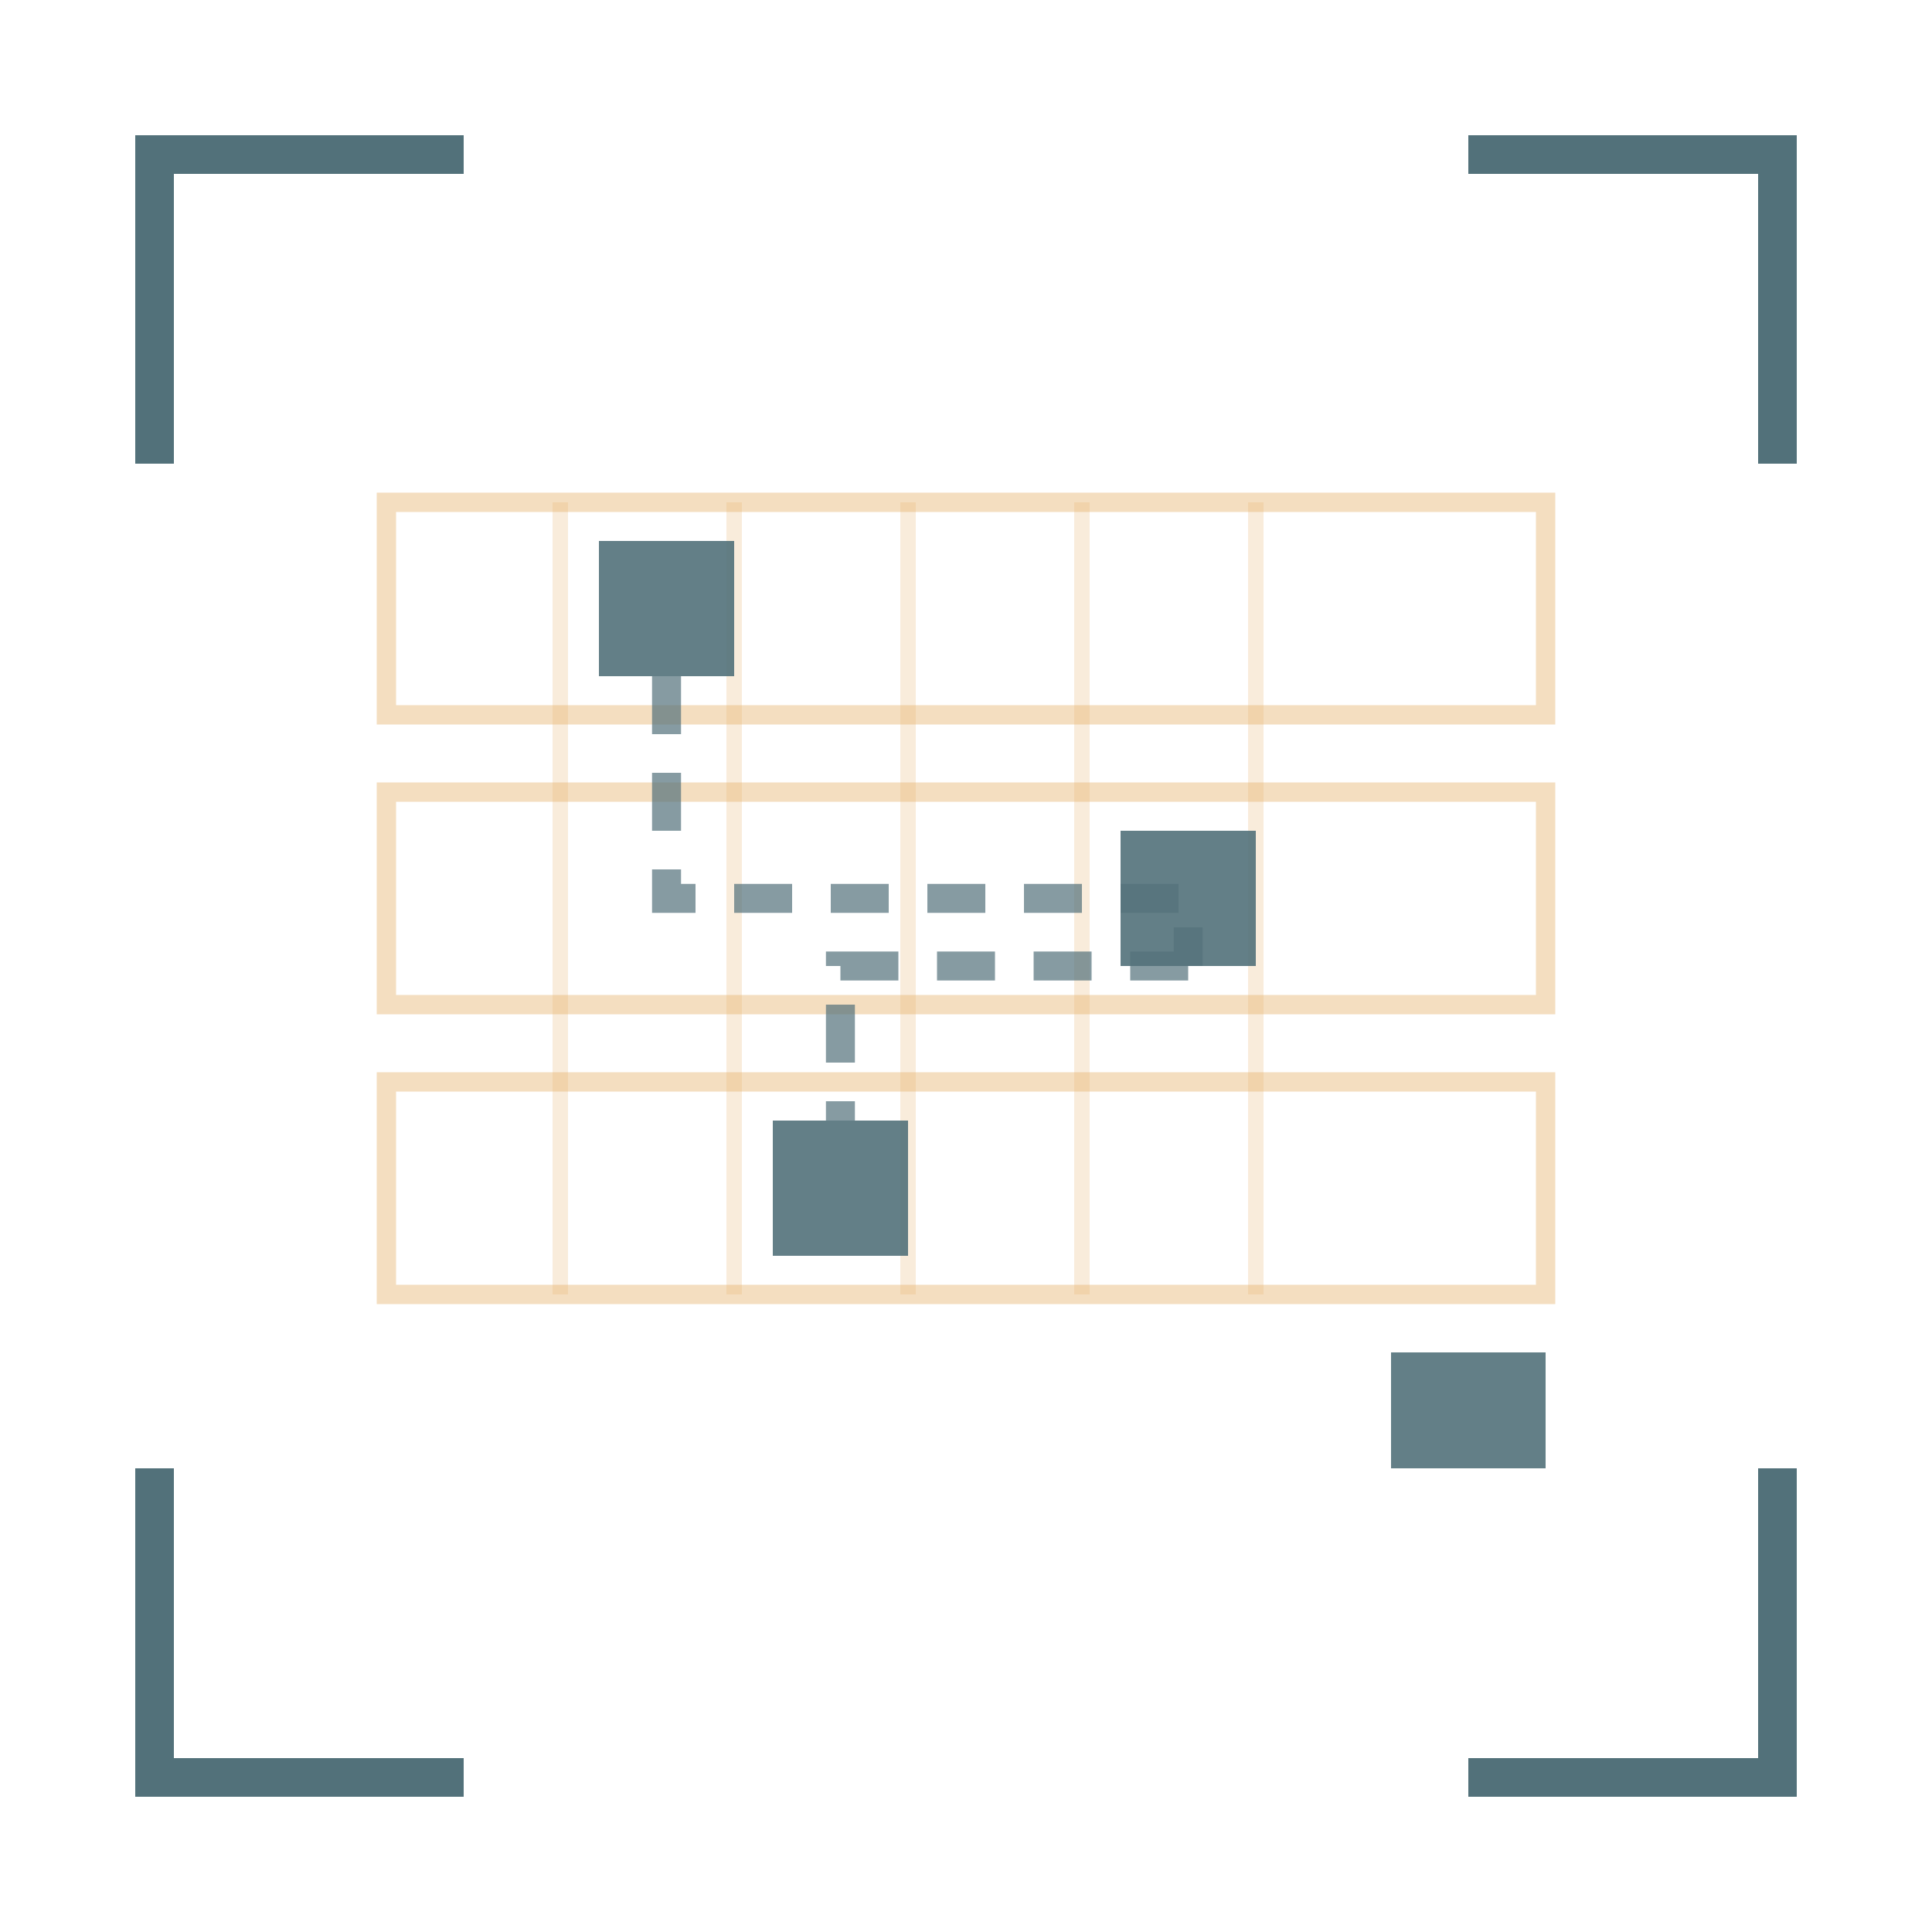
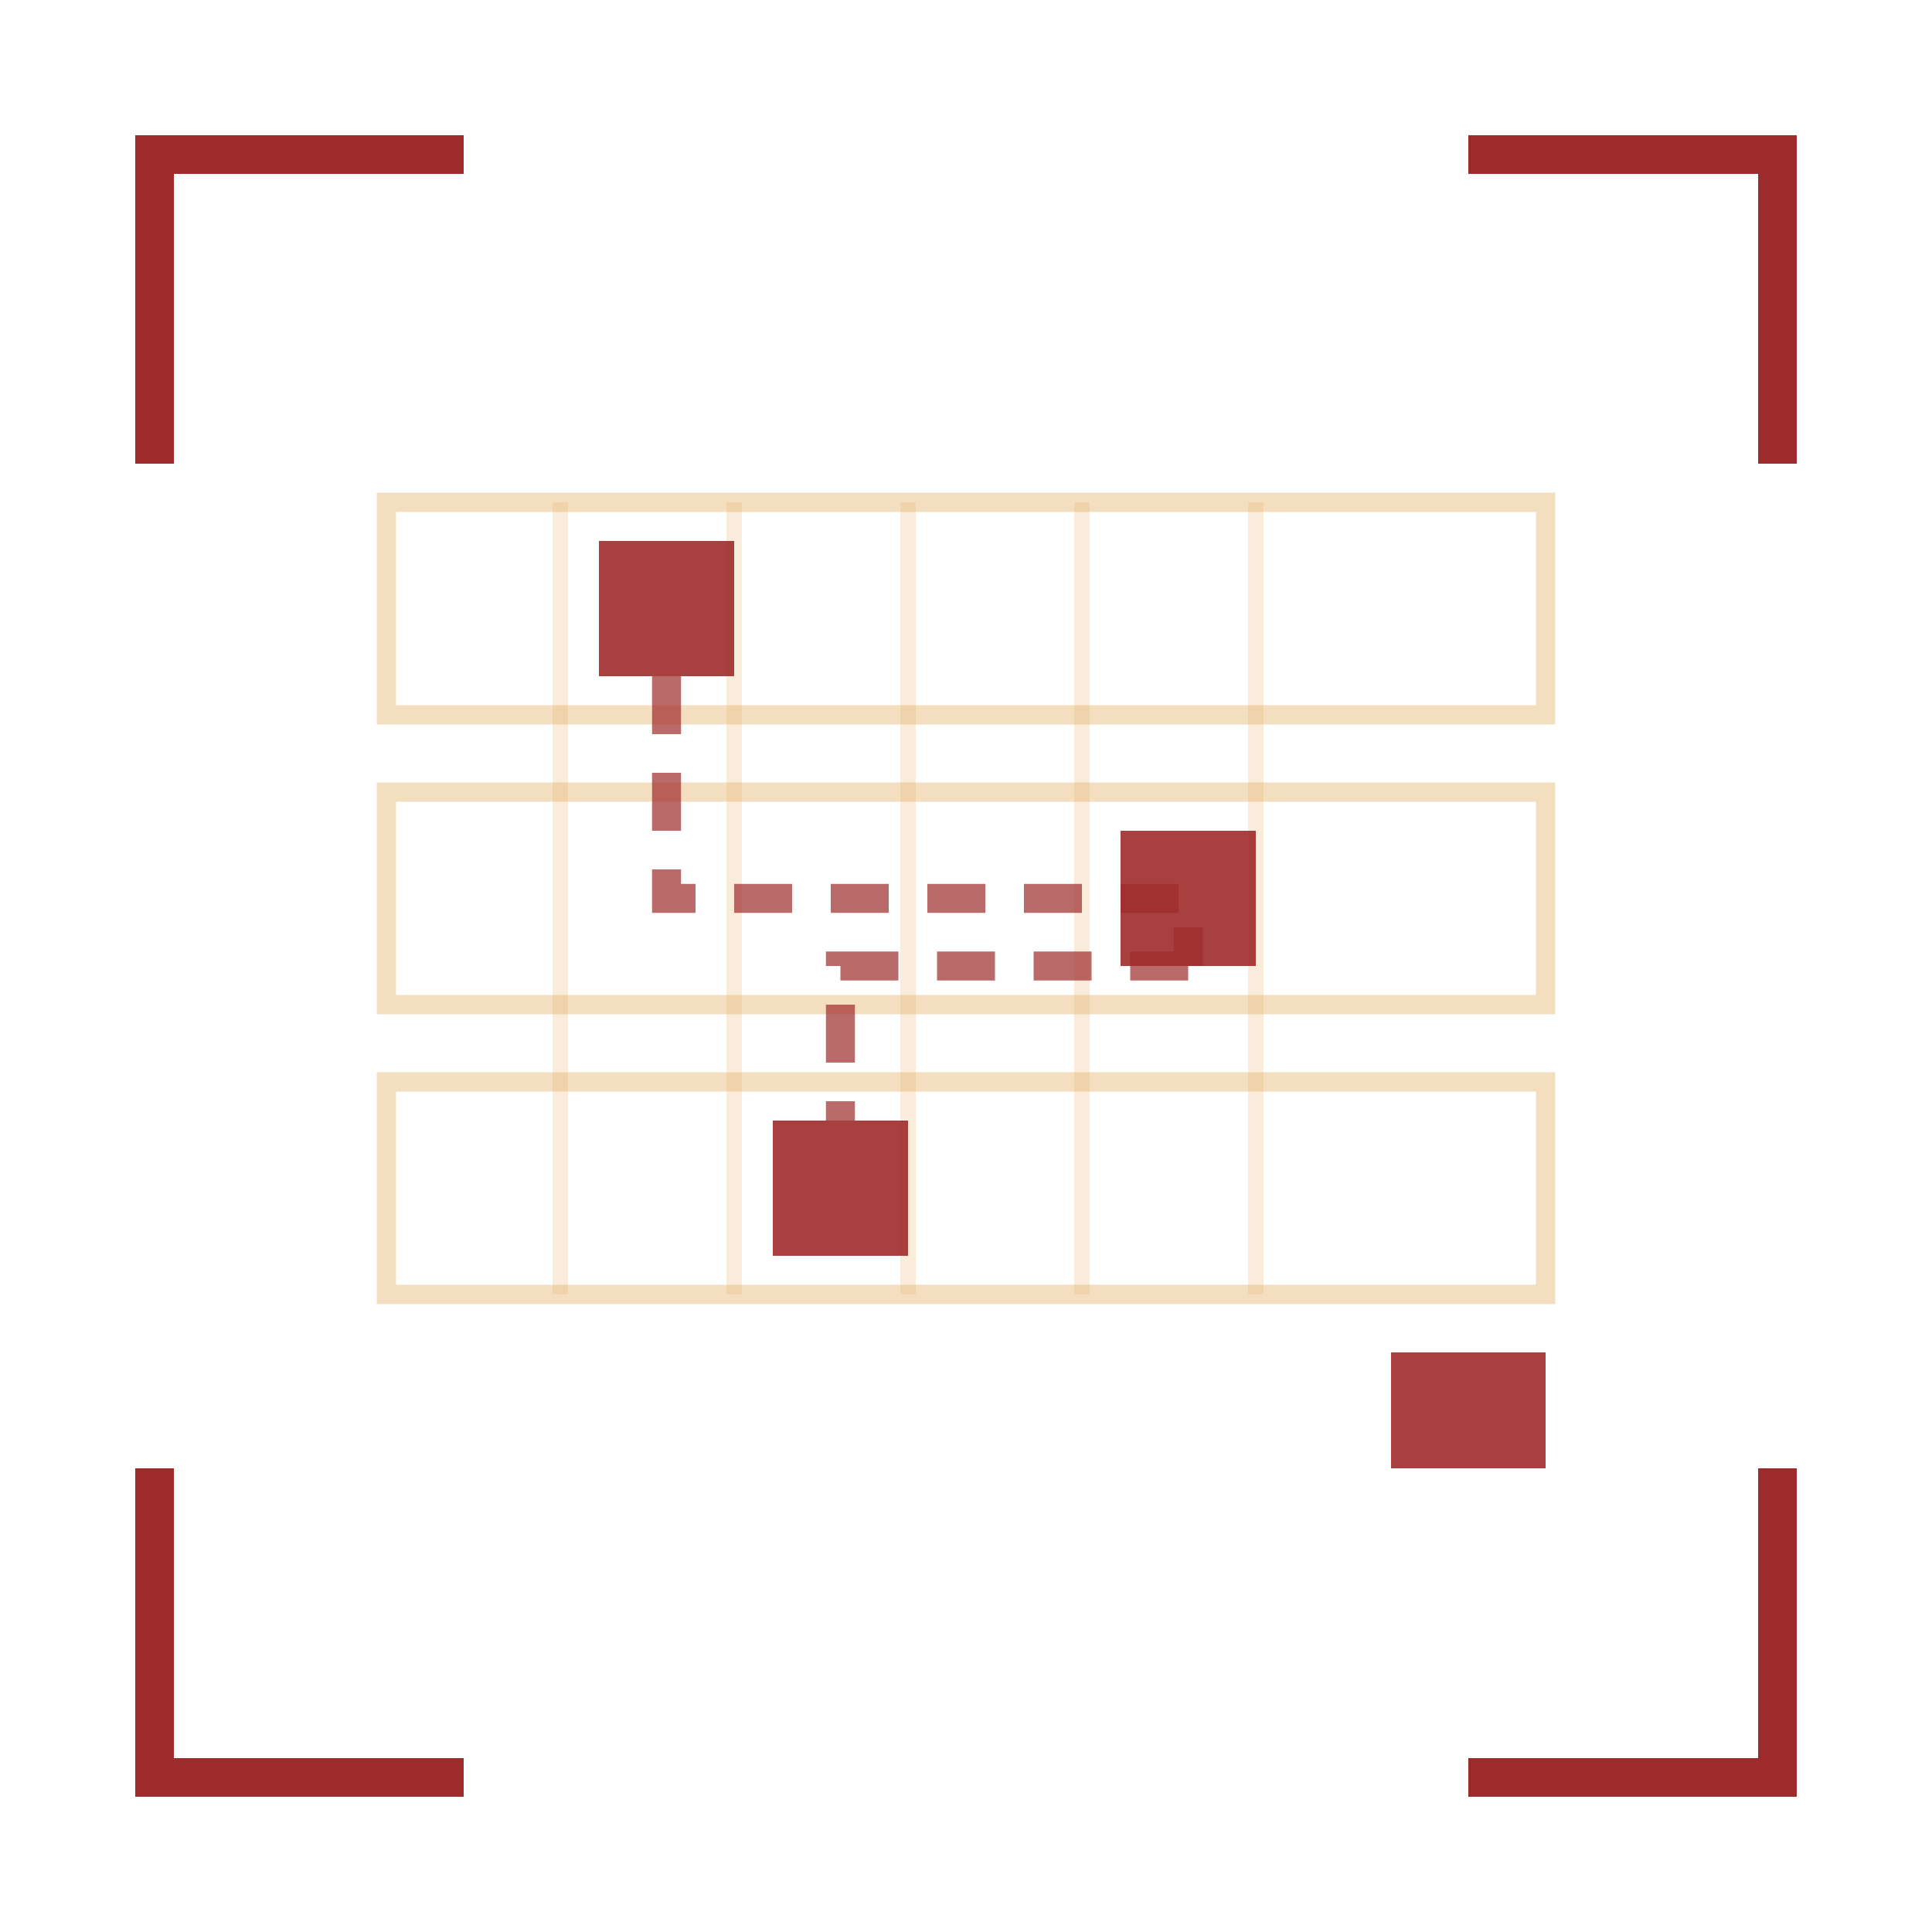
<svg xmlns="http://www.w3.org/2000/svg" viewBox="0 0 100 100" fill="none" role="img" aria-label="Material Logistics">
-   <g stroke="#52717a" stroke-width="2">
+   <g stroke="#9E2B2B" stroke-width="2">
    <path d="M8 24 L8 8 L24 8" />
    <path d="M76 8 L92 8 L92 24" />
    <path d="M92 76 L92 92 L76 92" />
    <path d="M24 92 L8 92 L8 76" />
  </g>
  <g stroke="#e4b169" stroke-width="1" opacity="0.42">
    <rect x="20" y="26" width="60" height="11" />
    <rect x="20" y="41" width="60" height="11" />
    <rect x="20" y="56" width="60" height="11" />
  </g>
  <g stroke="#e4b169" stroke-width="0.8" opacity="0.24">
    <path d="M29 26 L29 67 M38 26 L38 67 M47 26 L47 67 M56 26 L56 67 M65 26 L65 67" />
  </g>
-   <g fill="#52717a" opacity="0.9">
+   <g fill="#9E2B2B" opacity="0.9">
    <rect x="31" y="28" width="7" height="7" />
    <rect x="58" y="43" width="7" height="7" />
    <rect x="40" y="58" width="7" height="7" />
  </g>
-   <path d="M34.5 35 L34.5 46.5 L61.5 46.5 L61.5 50 M61.5 50 L43.5 50 L43.5 58" stroke="#52717a" stroke-width="1.5" stroke-dasharray="3 2" opacity="0.7" />
-   <rect x="72" y="70" width="8" height="6" fill="#52717a" opacity="0.9" />
+   <path d="M34.5 35 L34.5 46.5 L61.5 46.5 L61.5 50 M61.5 50 L43.5 50 L43.5 58" stroke="#9E2B2B" stroke-width="1.5" stroke-dasharray="3 2" opacity="0.7" />
+   <rect x="72" y="70" width="8" height="6" fill="#9E2B2B" opacity="0.9" />
</svg>
